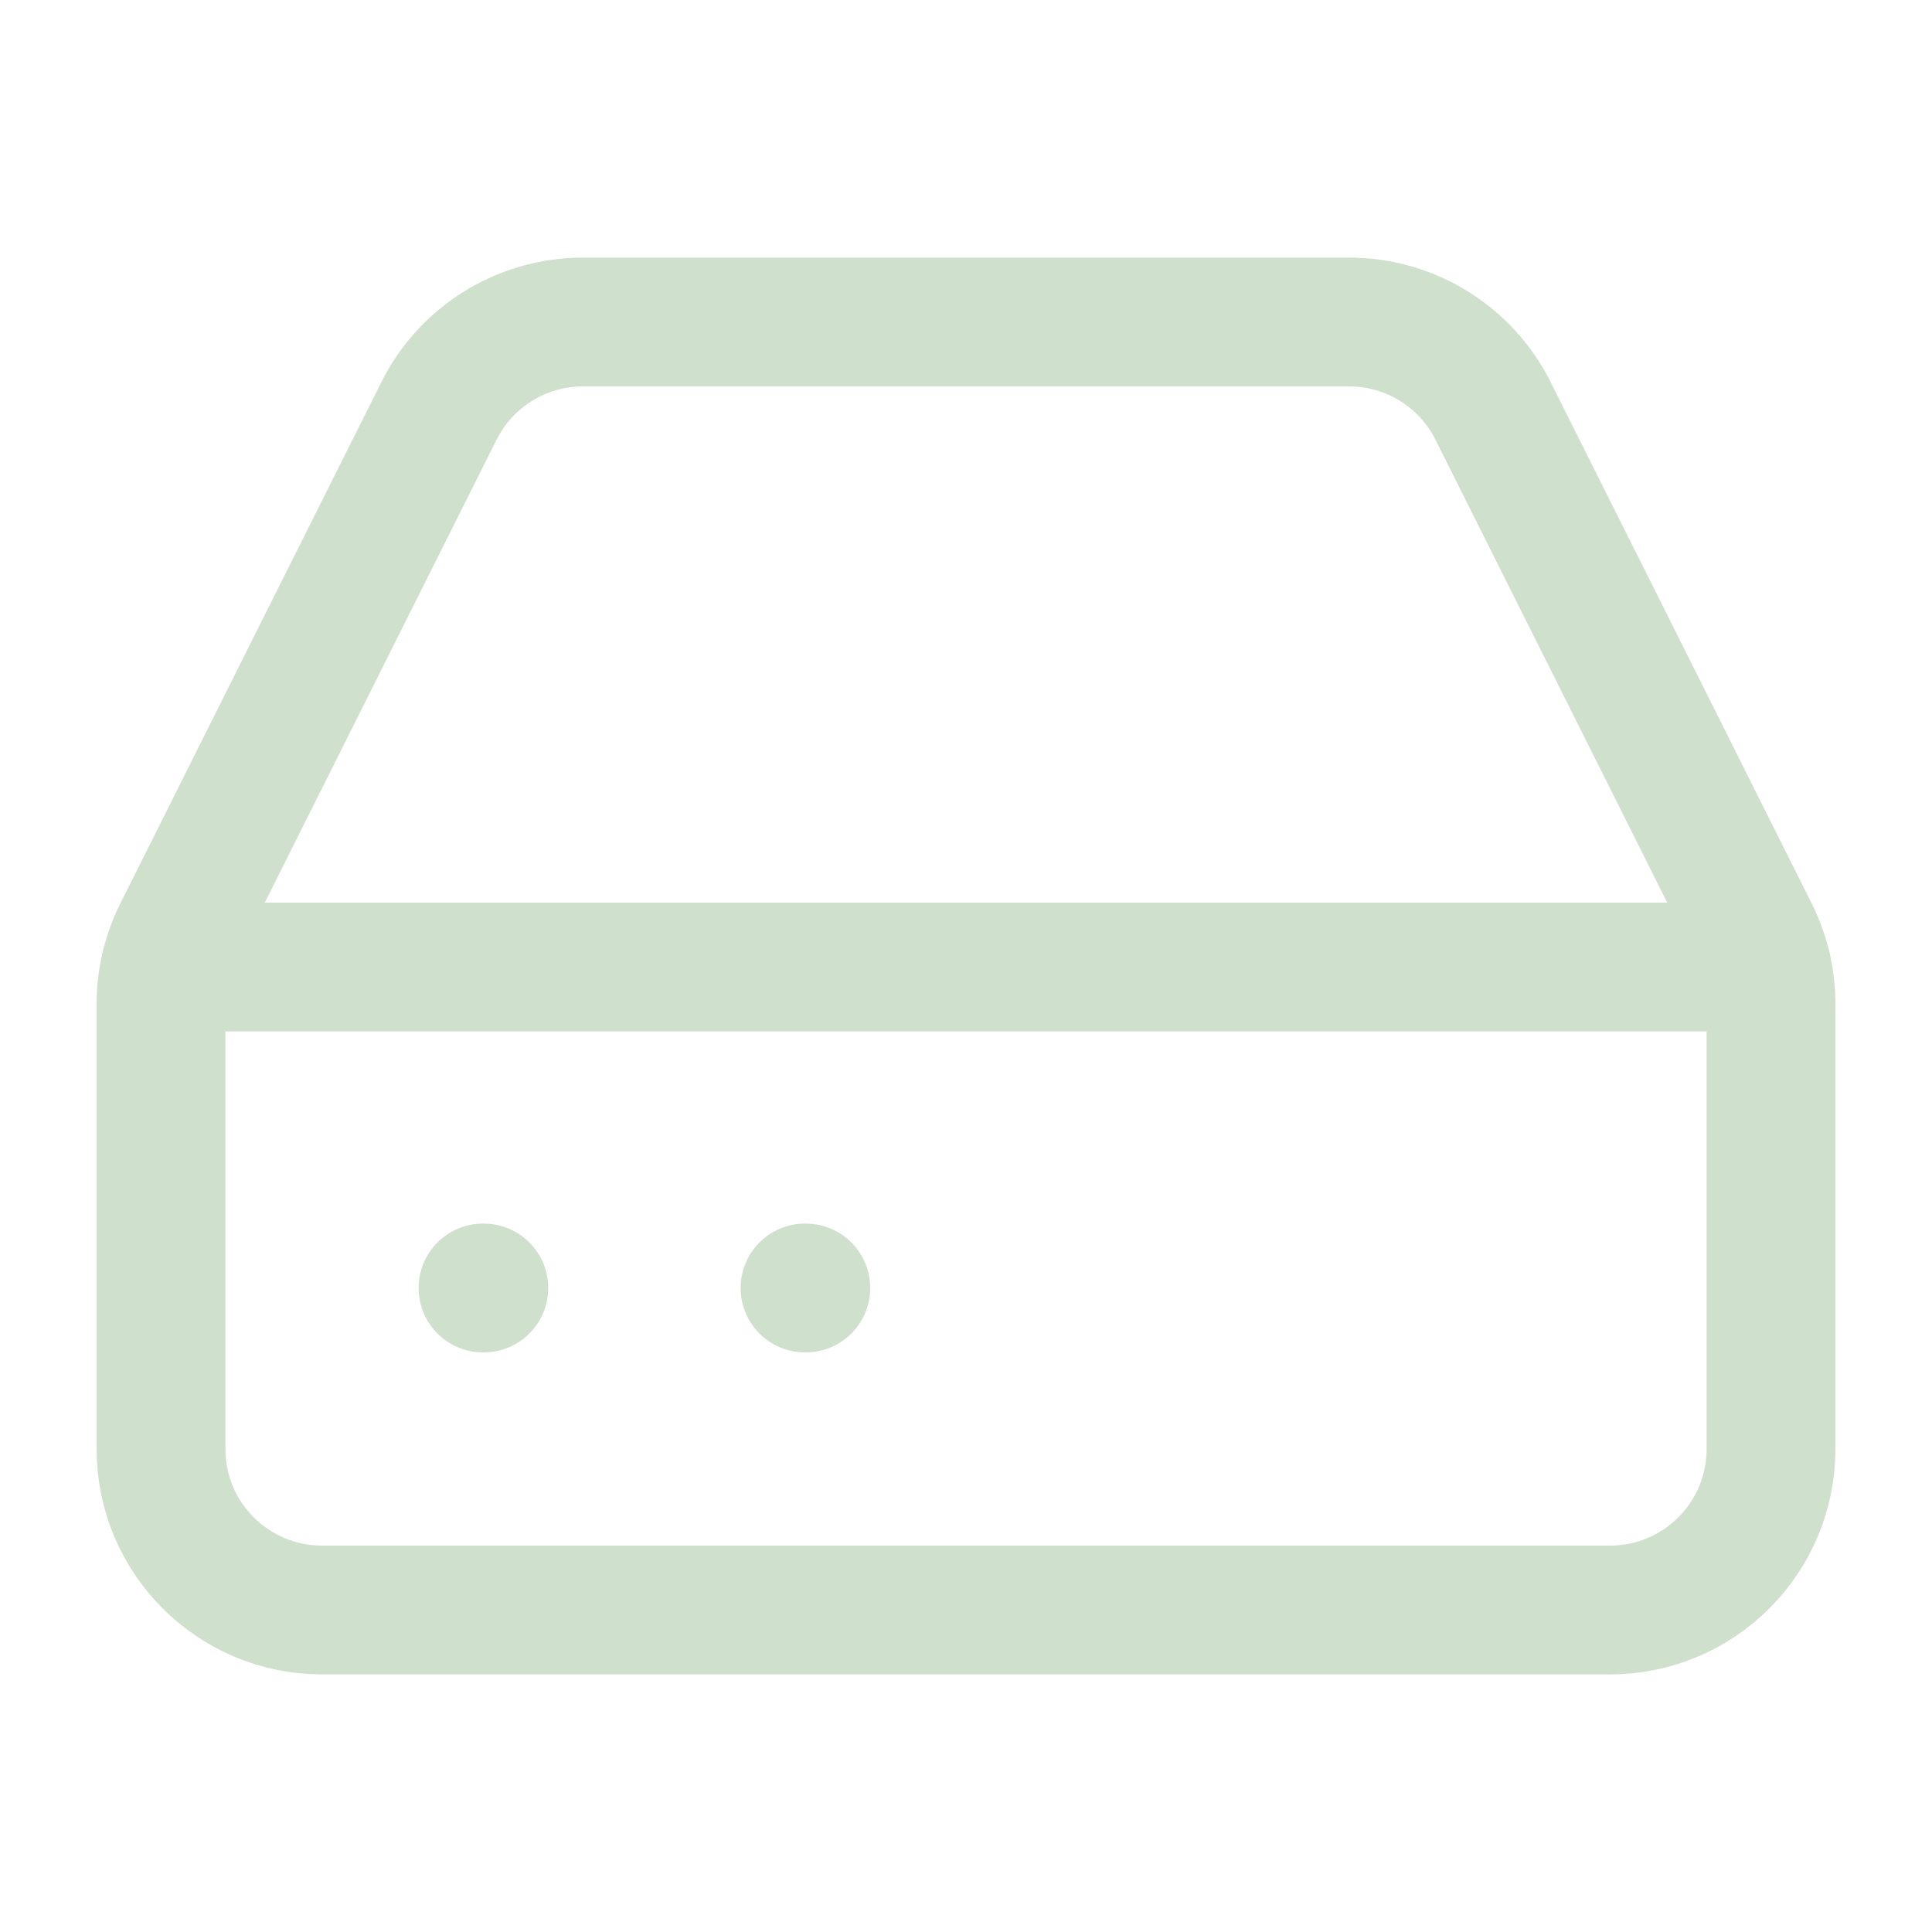
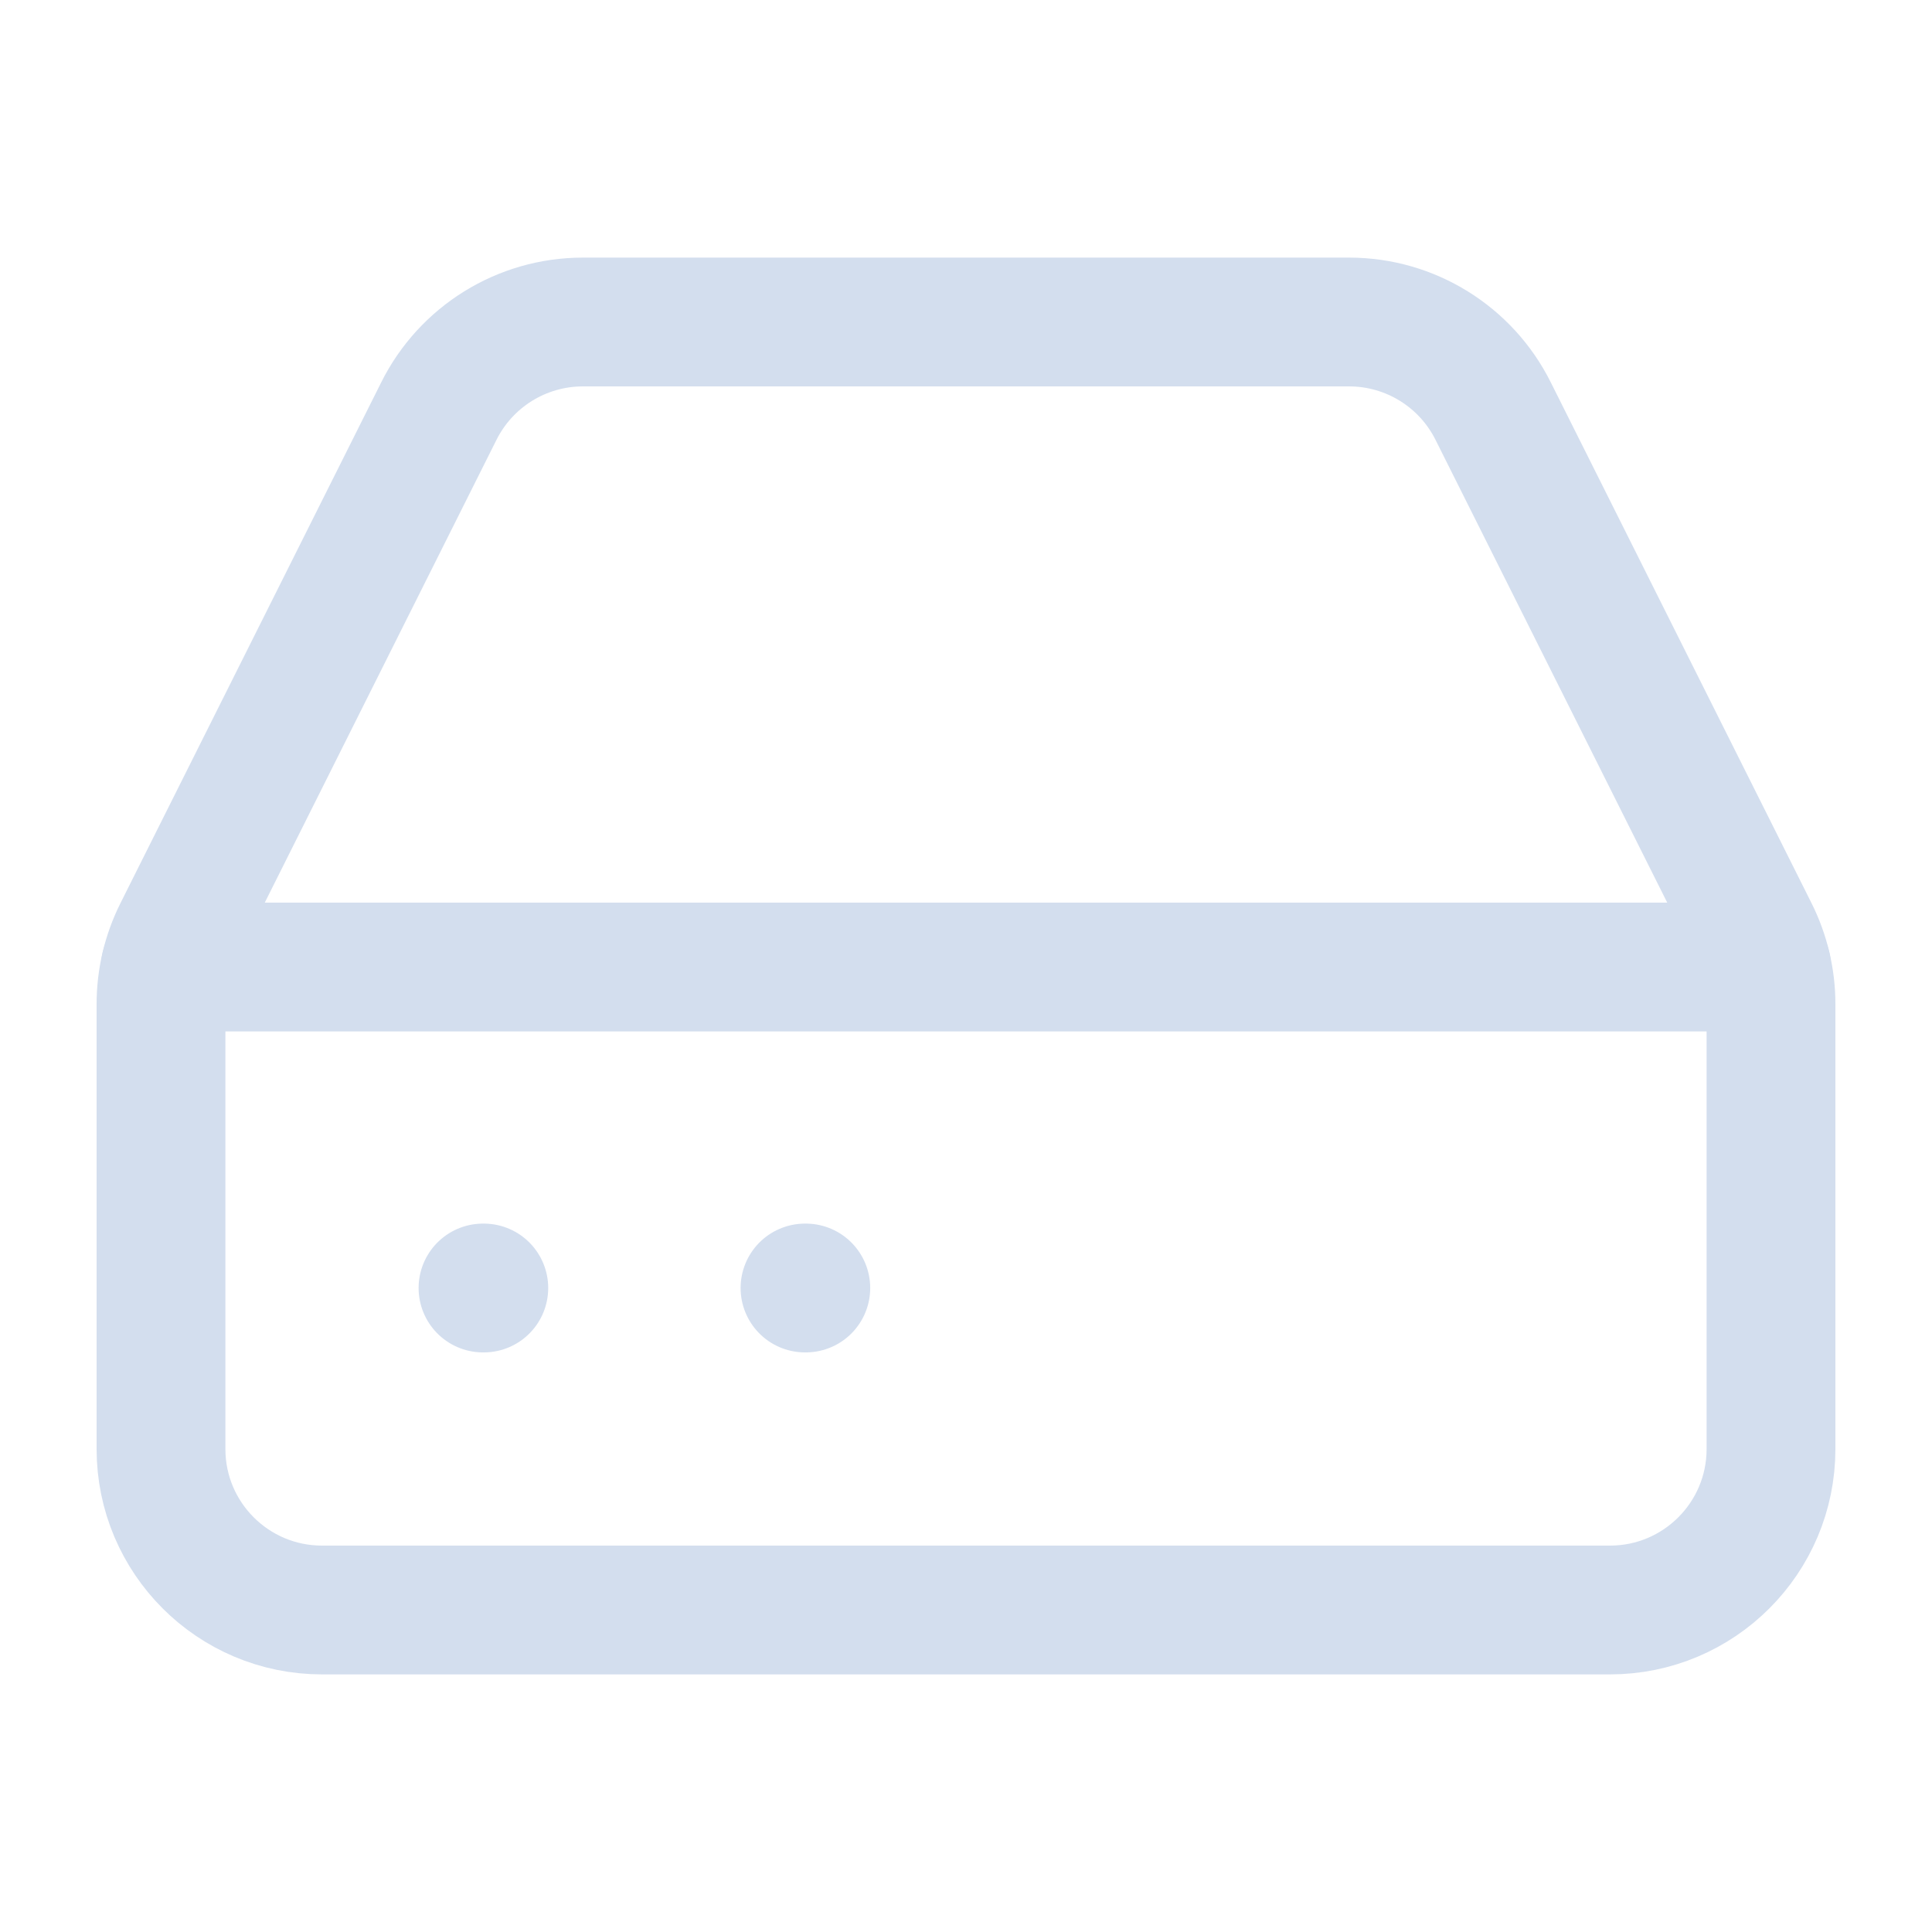
- <svg xmlns="http://www.w3.org/2000/svg" class="lucide lucide-hard-drive" width="24" height="24" viewBox="0 0 24 24" fill="none" stroke="#cfe0cc" stroke-width="1.6" stroke-linecap="round" stroke-linejoin="round">
+ <svg xmlns="http://www.w3.org/2000/svg" class="lucide lucide-hard-drive" width="24" height="24" viewBox="0 0 24 24" fill="none" stroke="#d3deee" stroke-width="1.6" stroke-linecap="round" stroke-linejoin="round">
  <path d="M10 16h.01" />
  <path d="M2.212 11.577a2 2 0 0 0-.212.896V18a2 2 0 0 0 2 2h16a2 2 0 0 0 2-2v-5.527a2 2 0 0 0-.212-.896L18.55 5.11A2 2 0 0 0 16.76 4H7.24a2 2 0 0 0-1.79 1.11z" />
  <path d="M21.946 12.013H2.054" />
  <path d="M6 16h.01" />
</svg>
